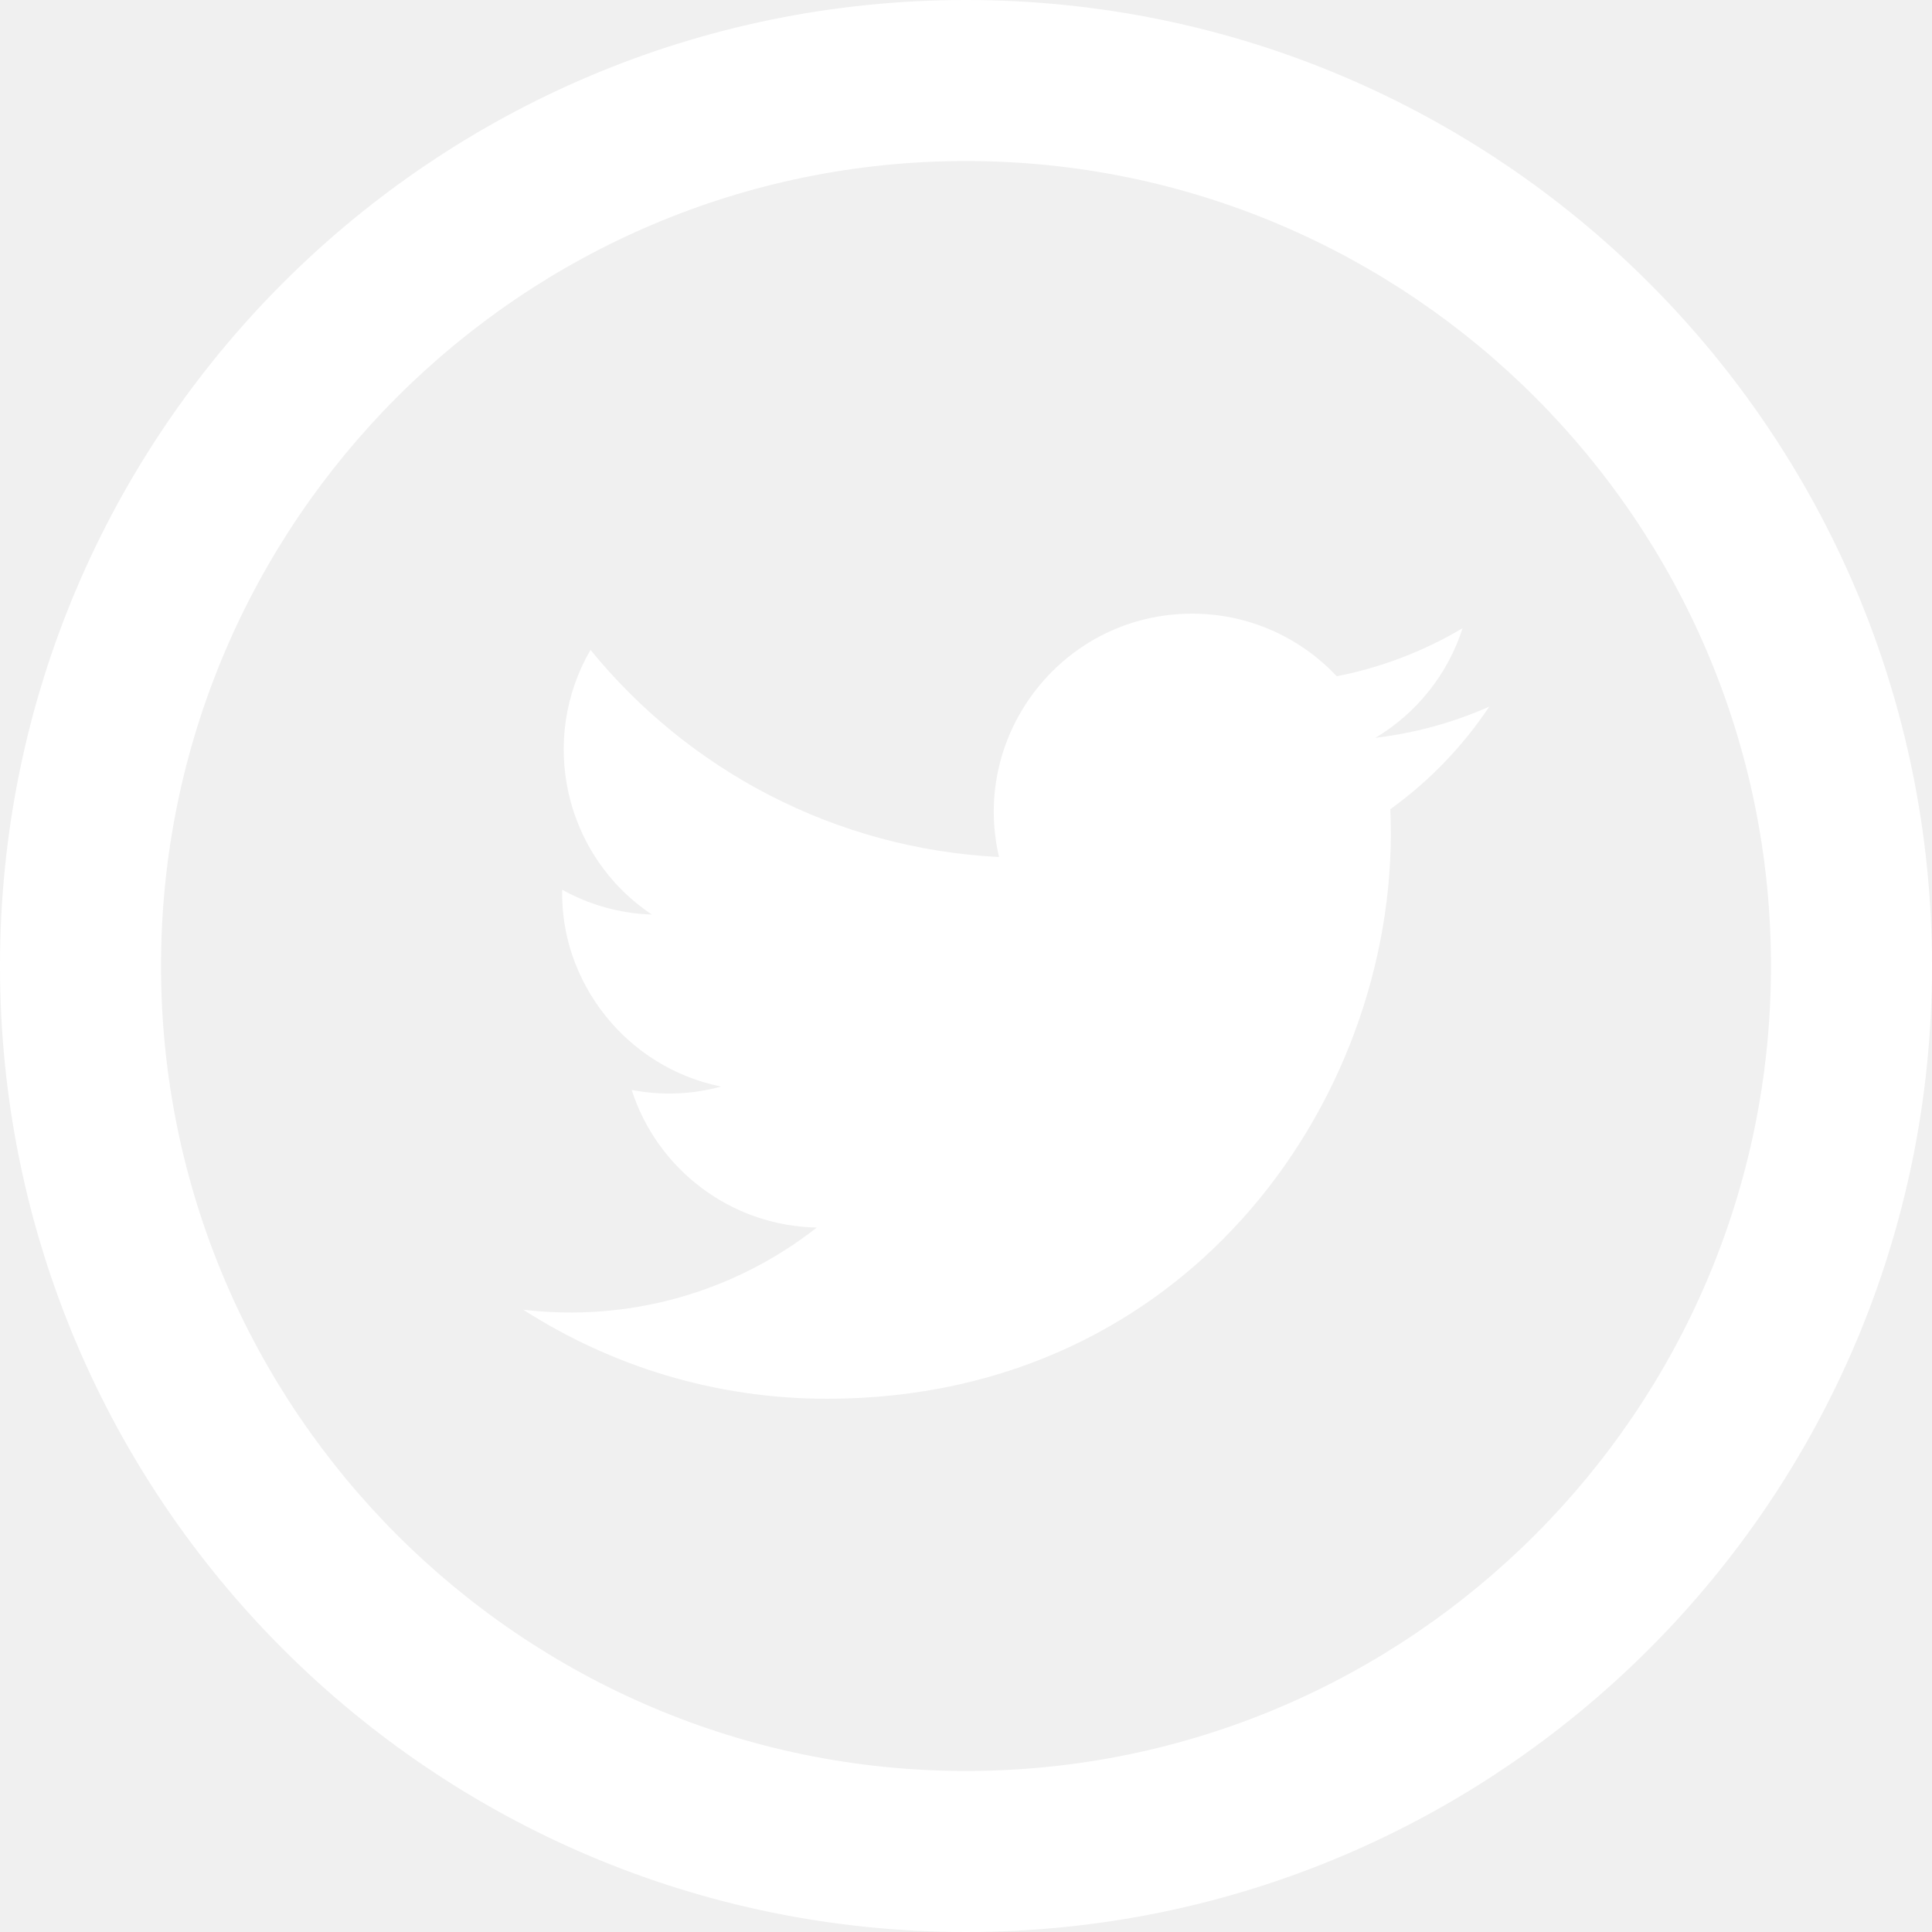
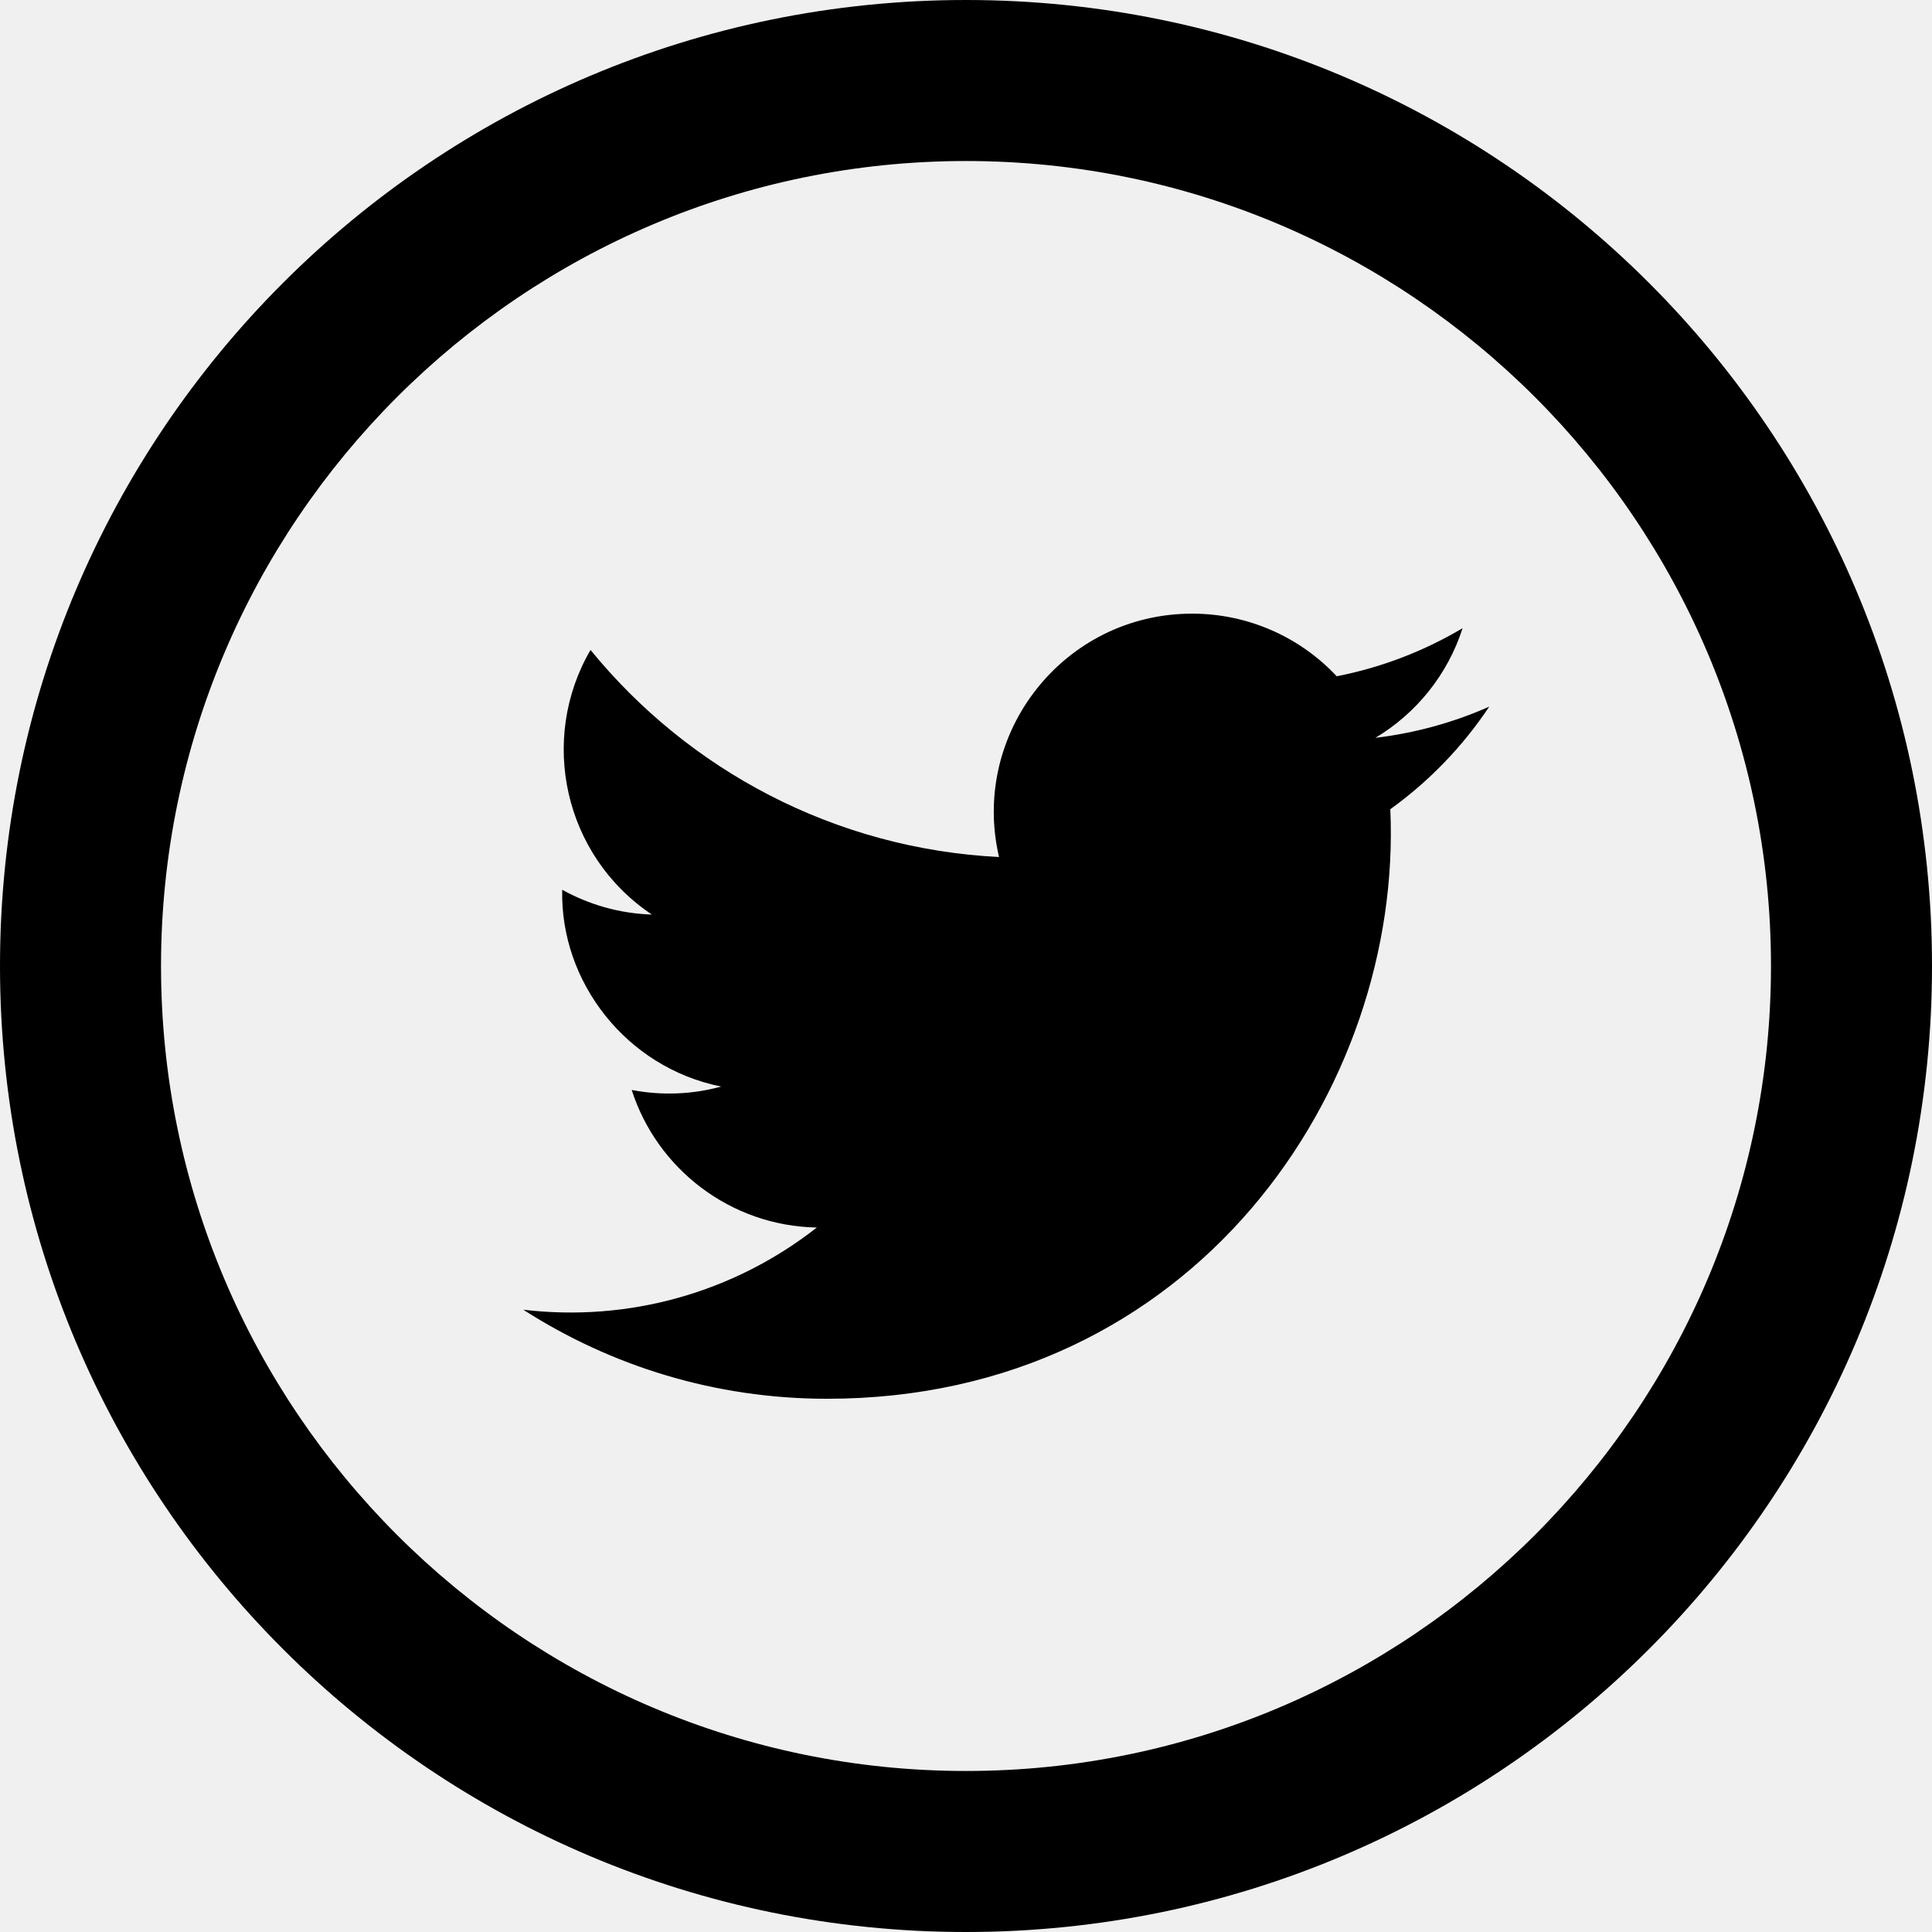
<svg xmlns="http://www.w3.org/2000/svg" width="32" height="32" viewBox="0 0 32 32" fill="none">
-   <path d="M16 2.667C23.352 2.667 29.333 8.648 29.333 16C29.333 23.352 23.352 29.333 16 29.333C8.648 29.333 2.667 23.352 2.667 16C2.667 8.648 8.648 2.667 16 2.667ZM16 0C7.164 0 0 7.164 0 16C0 24.836 7.164 32 16 32C24.836 32 32 24.836 32 16C32 7.164 24.836 0 16 0ZM24.667 11.704C24.079 11.965 23.445 12.141 22.781 12.221C23.46 11.815 23.979 11.172 24.225 10.405C23.591 10.781 22.888 11.055 22.14 11.201C21.543 10.563 20.688 10.164 19.745 10.164C17.625 10.164 16.068 12.141 16.547 14.195C13.82 14.057 11.4 12.751 9.781 10.765C8.921 12.24 9.336 14.171 10.797 15.148C10.26 15.131 9.755 14.983 9.312 14.737C9.276 16.257 10.367 17.68 11.945 17.997C11.484 18.123 10.977 18.152 10.463 18.053C10.88 19.357 12.095 20.305 13.529 20.332C12.147 21.415 10.409 21.899 8.667 21.693C10.12 22.625 11.844 23.168 13.697 23.168C19.793 23.168 23.236 18.02 23.028 13.403C23.671 12.941 24.227 12.363 24.667 11.704V11.704Z" fill="white" />
+   <path d="M16 2.667C23.352 2.667 29.333 8.648 29.333 16C29.333 23.352 23.352 29.333 16 29.333C8.648 29.333 2.667 23.352 2.667 16C2.667 8.648 8.648 2.667 16 2.667ZM16 0C7.164 0 0 7.164 0 16C0 24.836 7.164 32 16 32C24.836 32 32 24.836 32 16C32 7.164 24.836 0 16 0ZM24.667 11.704C24.079 11.965 23.445 12.141 22.781 12.221C23.46 11.815 23.979 11.172 24.225 10.405C23.591 10.781 22.888 11.055 22.14 11.201C21.543 10.563 20.688 10.164 19.745 10.164C17.625 10.164 16.068 12.141 16.547 14.195C13.82 14.057 11.4 12.751 9.781 10.765C8.921 12.24 9.336 14.171 10.797 15.148C10.26 15.131 9.755 14.983 9.312 14.737C9.276 16.257 10.367 17.68 11.945 17.997C11.484 18.123 10.977 18.152 10.463 18.053C10.88 19.357 12.095 20.305 13.529 20.332C12.147 21.415 10.409 21.899 8.667 21.693C10.12 22.625 11.844 23.168 13.697 23.168C19.793 23.168 23.236 18.02 23.028 13.403C23.671 12.941 24.227 12.363 24.667 11.704V11.704Z" fill="black" />
</svg>
